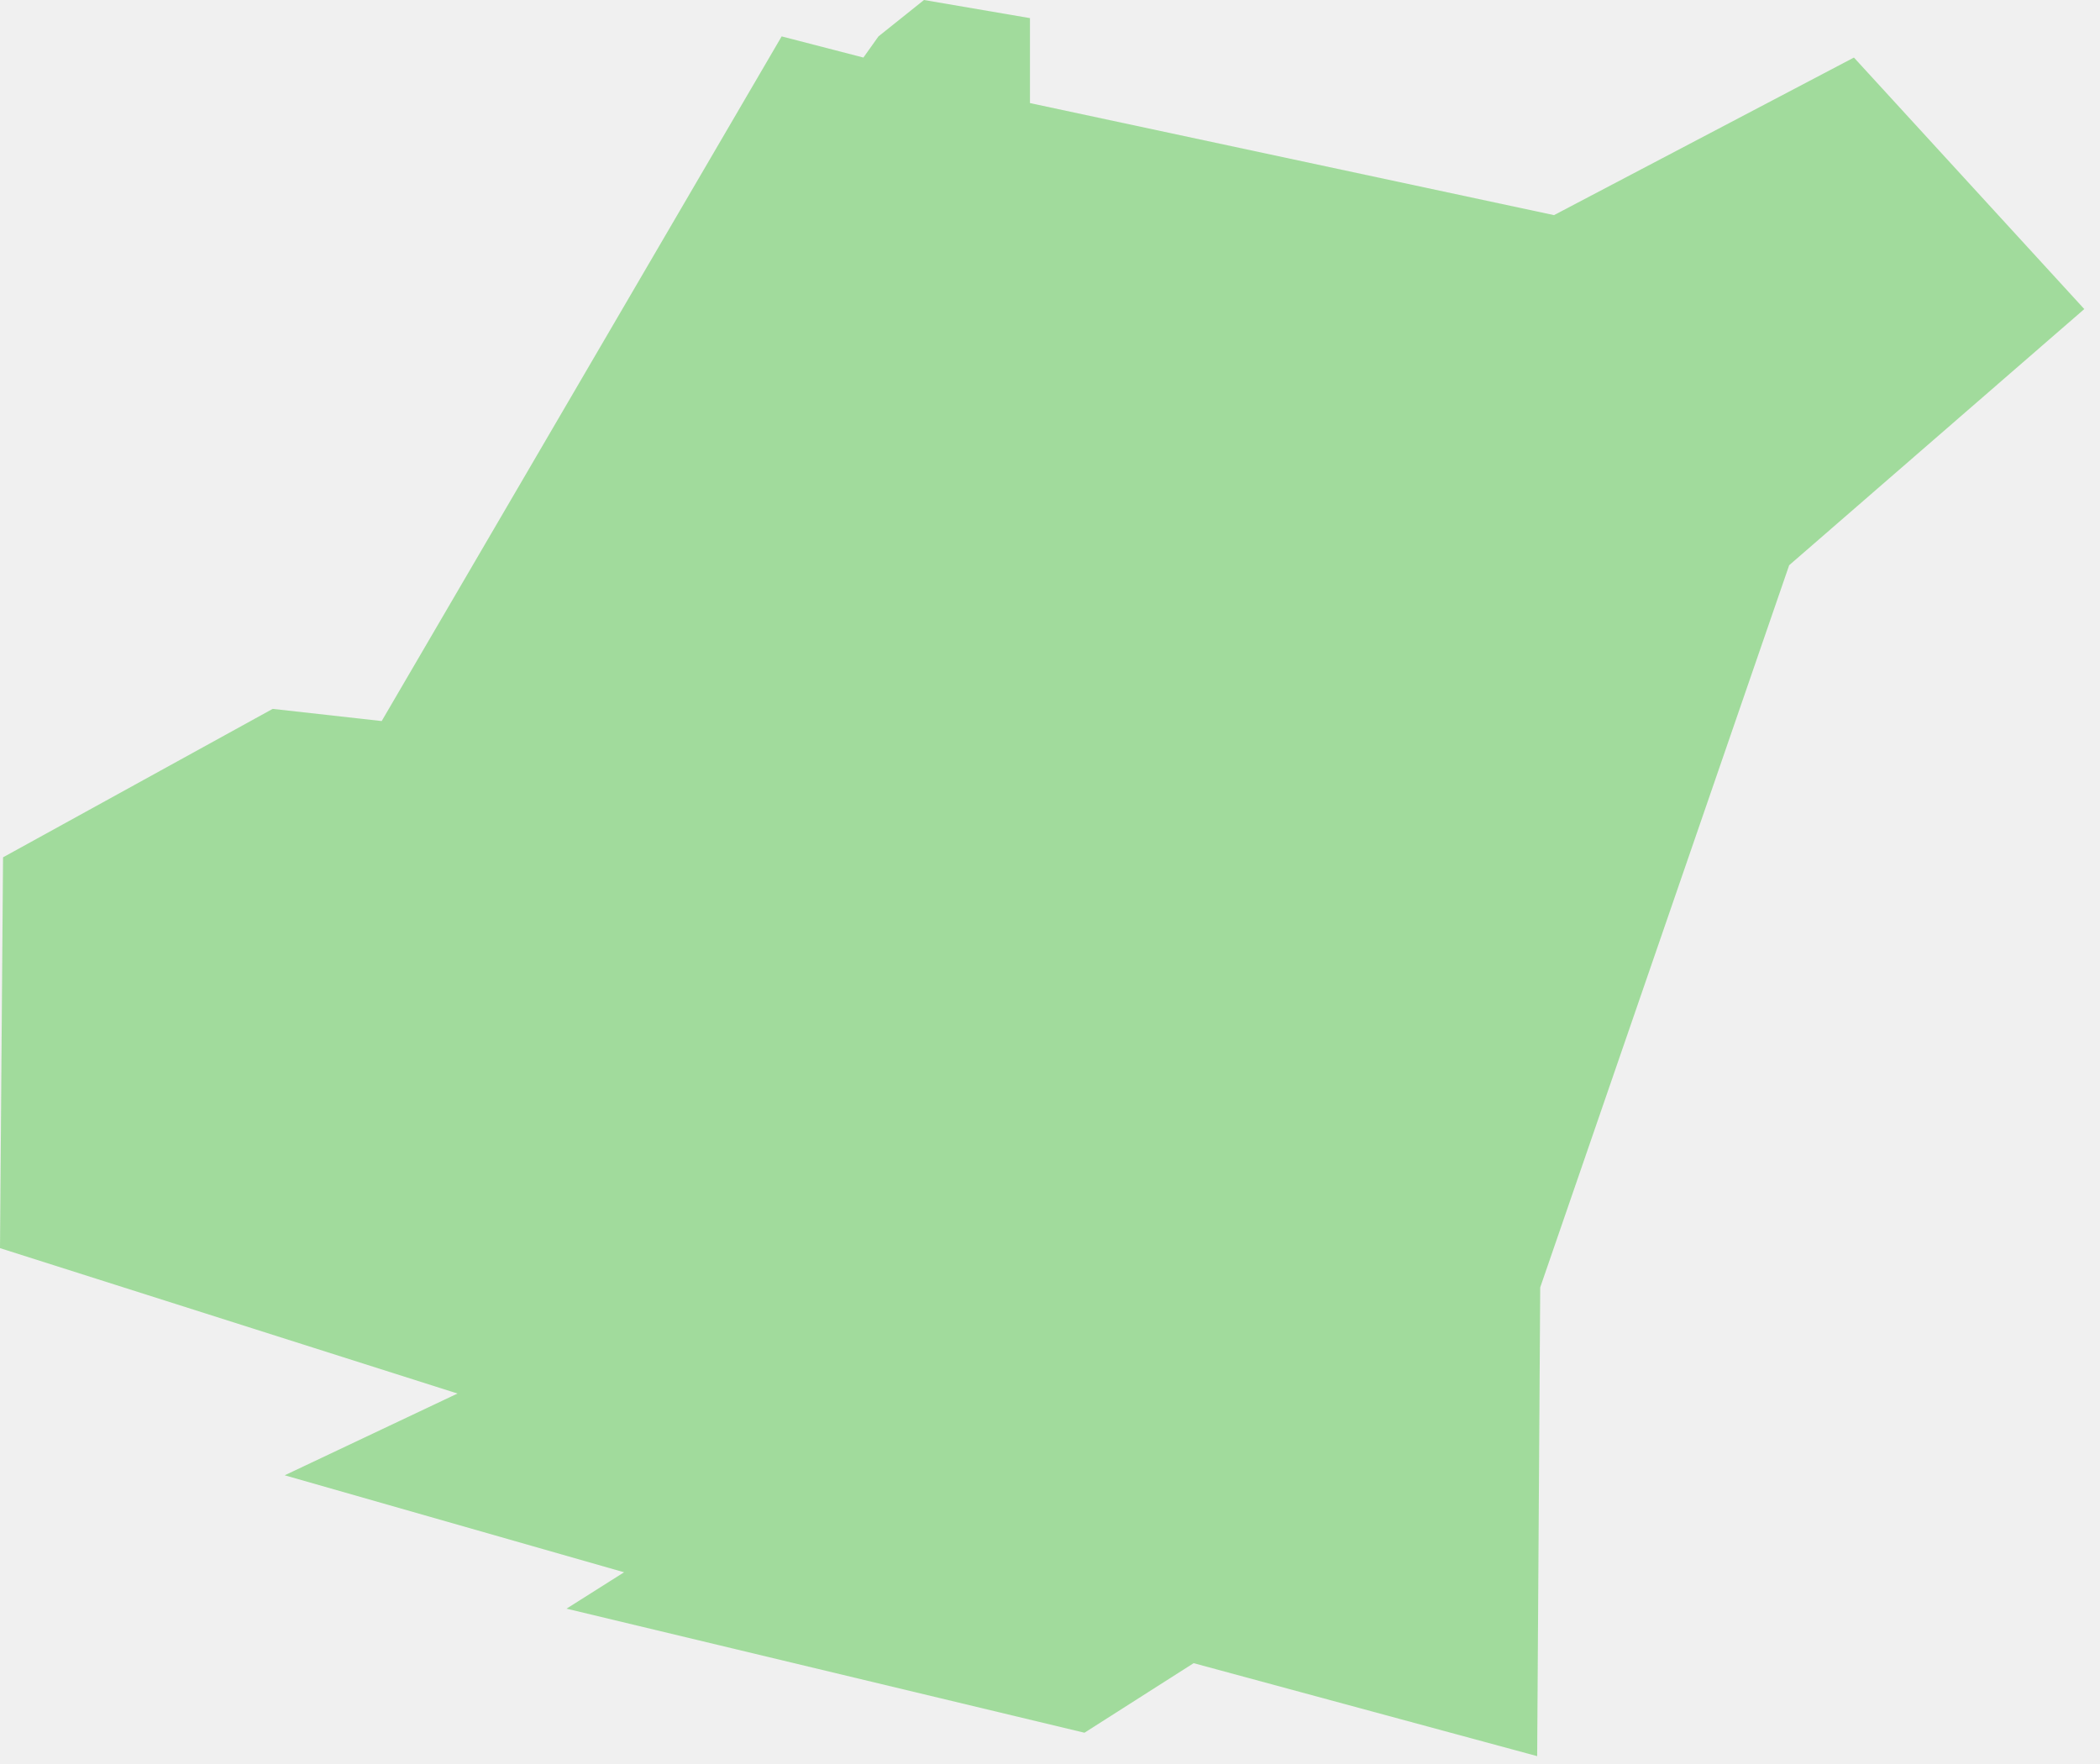
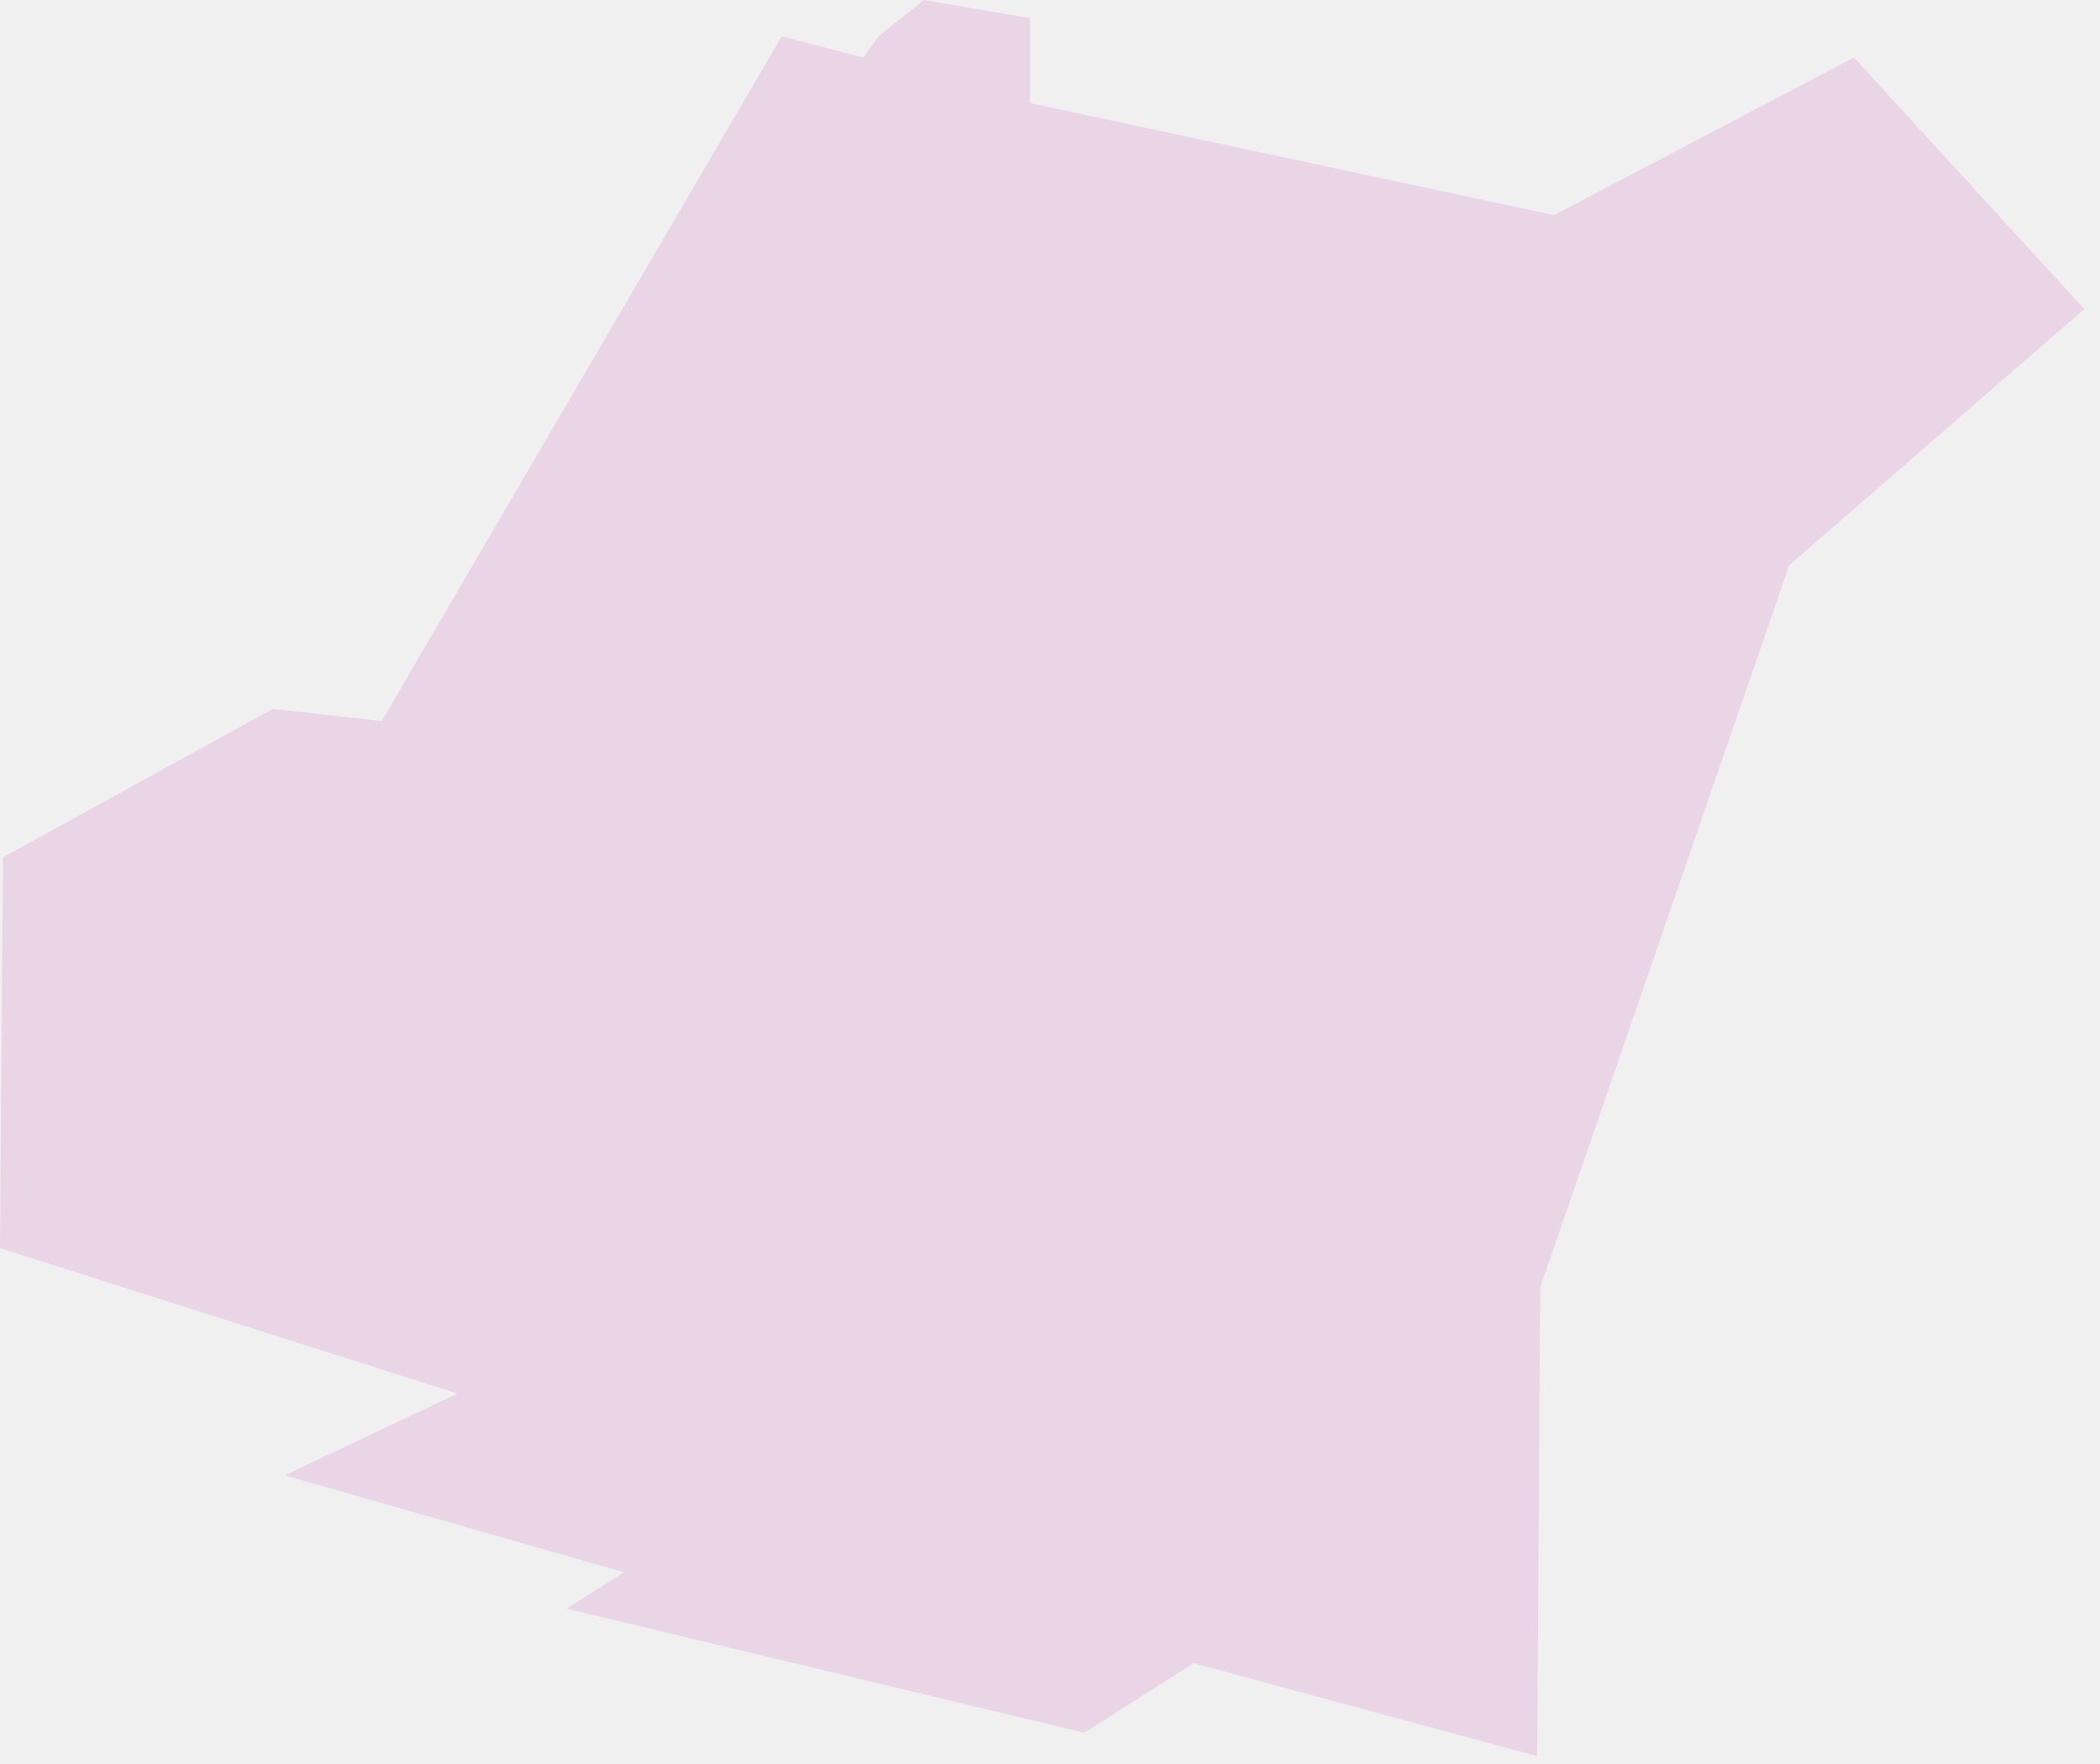
<svg xmlns="http://www.w3.org/2000/svg" width="131" height="110" viewBox="0 0 131 110" fill="none">
-   <g clip-path="url(#clip0_3_2)">
-     <path opacity="0.35" d="M0 77.86L0.19 53.48L17.01 44.22L23.81 44.98L48.76 2.27L53.86 3.59L54.8 2.27L57.64 0L64.25 1.13V6.43L96.94 13.42L115.65 3.59L130.02 19.28L111.61 35.26L96.08 80.31L95.89 109.55L74.46 103.75L67.65 108.09L35.34 100.35L38.93 98.08L17.76 92.03L28.54 86.93L0 77.86Z" fill="#0EB500" />
+   <g clip-path="url(#clip0_6_57)">
+     <path d="M0 77.86L0.19 53.48L17.01 44.22L23.81 44.98L48.76 2.27L53.86 3.59L54.8 2.27L57.64 0L64.25 1.13V6.43L96.94 13.42L115.65 3.59L130.02 19.28L111.61 35.26L96.08 80.31L95.89 109.55L74.46 103.75L67.65 108.09L35.34 100.35L38.93 98.08L17.76 92.03L28.54 86.93L0 77.86Z" fill="#EAD5E6" />
  </g>
  <defs>
-     <clipPath id="clip0_3_2">
+     <clipPath id="clip0_6_57">
      <rect width="131" height="110" fill="white" />
    </clipPath>
  </defs>
</svg>
